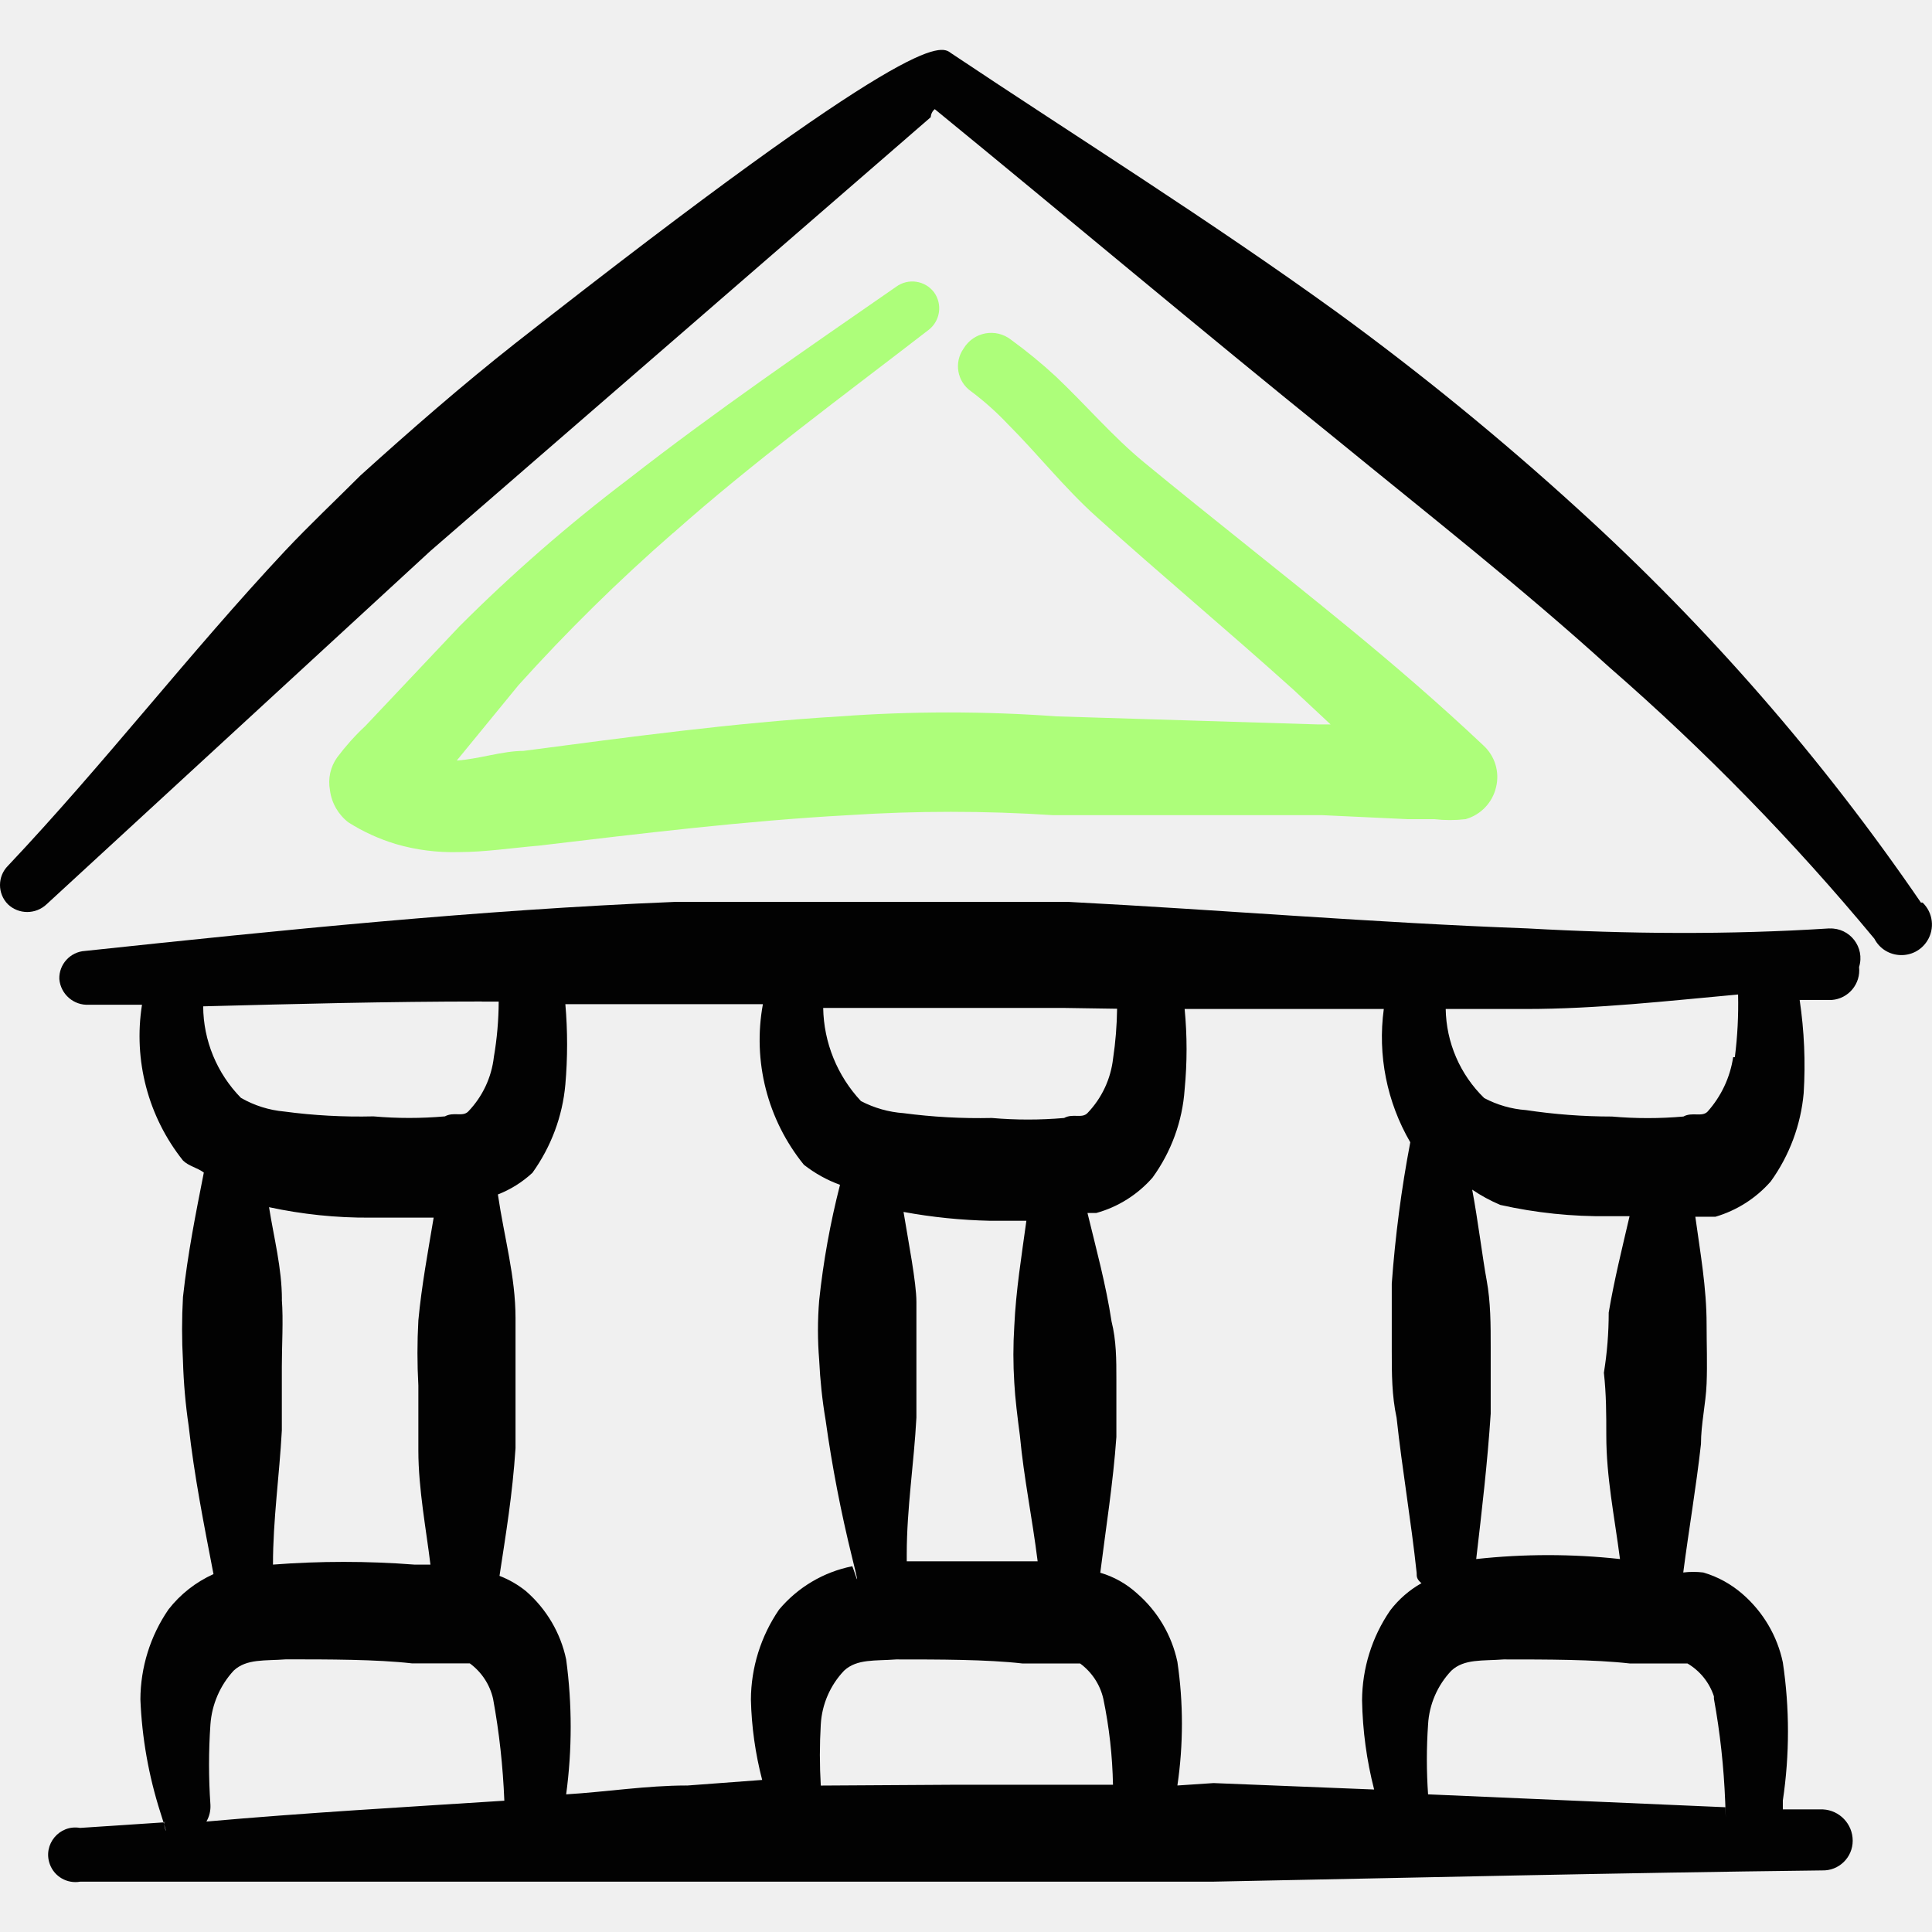
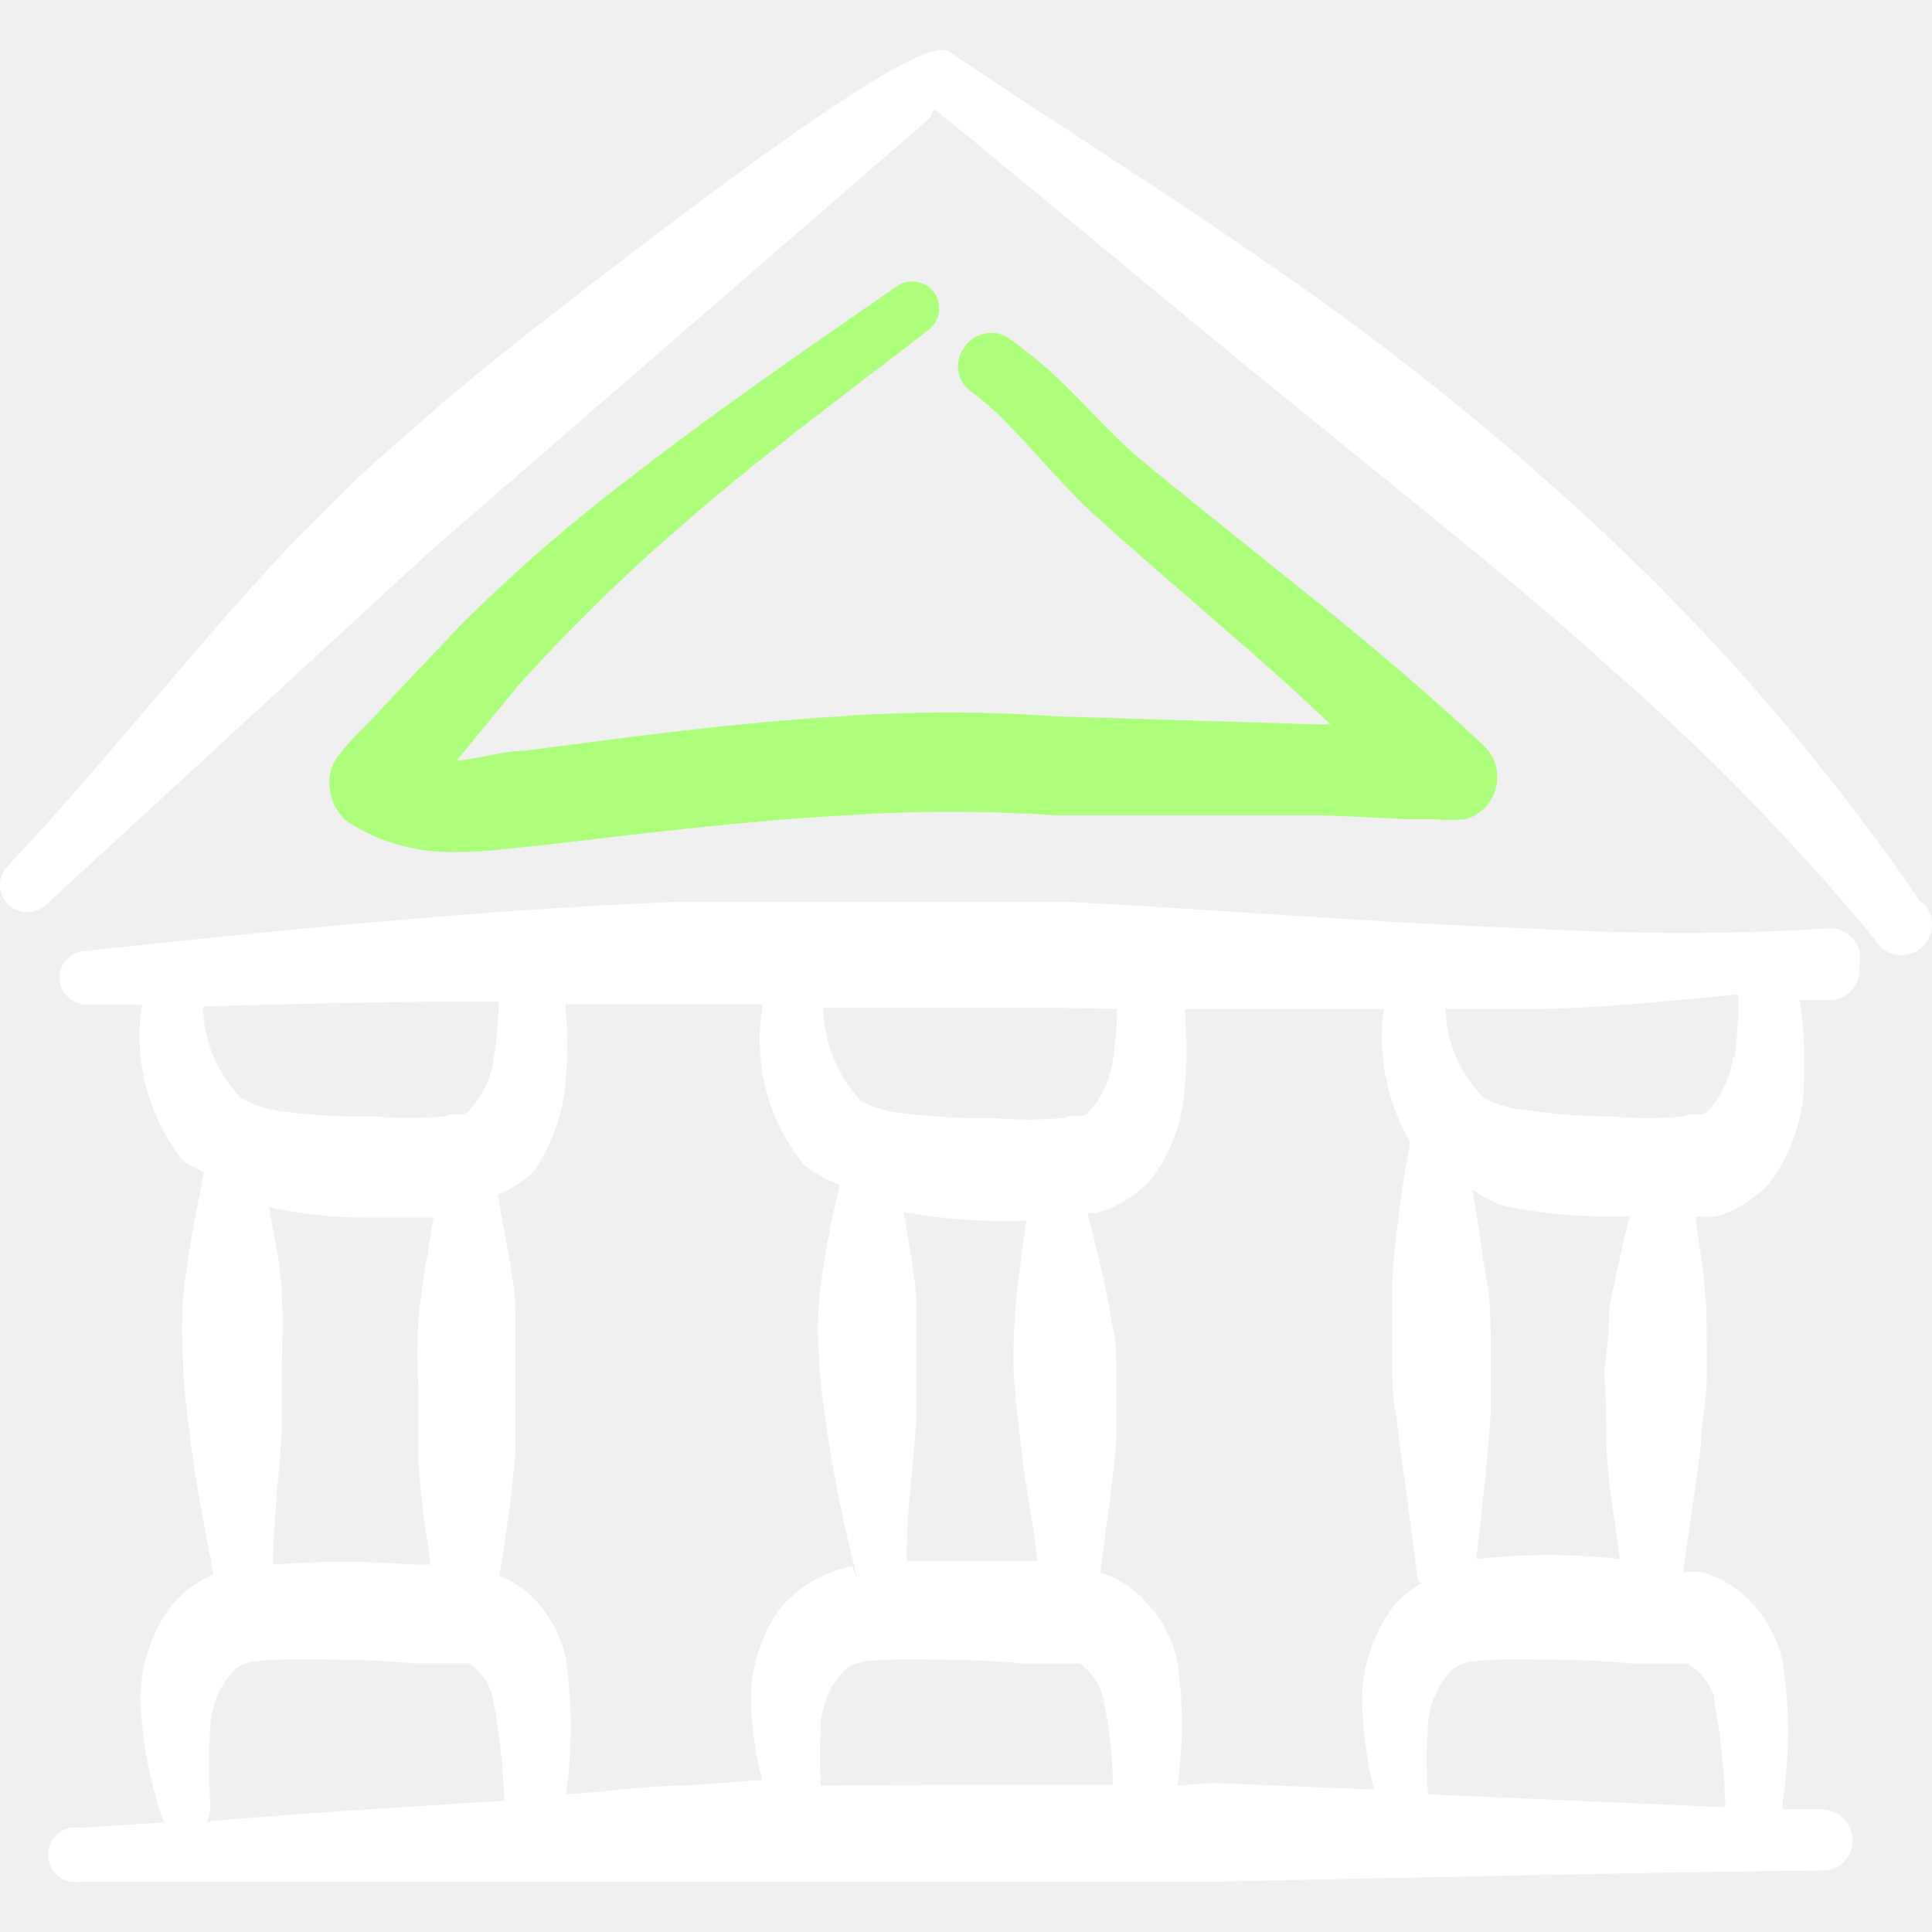
<svg xmlns="http://www.w3.org/2000/svg" fill="none" viewBox="0 0 24 24" id="Saving-Bank--Streamline-Freehand" height="24" width="24">
  <path fill="#adfe7a" fill-rule="evenodd" d="M8.36 6.624c0.998 -0.888 2.115 -1.706 3.173 -2.524 0.147 -0.111 0.178 -0.32 0.07 -0.469 -0.111 -0.147 -0.32 -0.178 -0.469 -0.07 -1.107 0.768 -2.245 1.546 -3.332 2.394 -0.739 0.56 -1.439 1.17 -2.095 1.826L4.538 9.019c-0.128 0.119 -0.244 0.249 -0.349 0.389 -0.085 0.118 -0.117 0.266 -0.09 0.409 0.02 0.158 0.103 0.302 0.229 0.399 0.183 0.116 0.381 0.206 0.589 0.269 0.253 0.074 0.515 0.107 0.778 0.1 0.329 0 0.649 -0.05 0.998 -0.08 1.267 -0.15 2.564 -0.309 3.851 -0.379 0.844 -0.055 1.69 -0.055 2.534 0h3.342l1.068 0.05h0.329c0.129 0.015 0.26 0.015 0.389 0 0.19 -0.054 0.335 -0.207 0.379 -0.399 0.046 -0.189 -0.015 -0.388 -0.16 -0.519 -0.539 -0.509 -1.107 -0.998 -1.666 -1.457 -0.838 -0.688 -1.696 -1.357 -2.544 -2.055 -0.389 -0.319 -0.728 -0.718 -1.097 -1.067 -0.177 -0.164 -0.364 -0.317 -0.559 -0.459 -0.189 -0.148 -0.465 -0.097 -0.589 0.11 -0.121 0.171 -0.081 0.408 0.09 0.529 0.165 0.123 0.318 0.26 0.459 0.409 0.369 0.369 0.708 0.798 1.097 1.147 0.808 0.728 1.646 1.427 2.454 2.155l0.459 0.429h-0.16l-3.242 -0.1c-0.897 -0.065 -1.797 -0.065 -2.694 0 -1.327 0.08 -2.634 0.259 -3.931 0.429 -0.259 0 -0.549 0.1 -0.828 0.12l0.768 -0.938c0.6 -0.666 1.24 -1.296 1.916 -1.886Z" clip-rule="evenodd" stroke-width="1" />
-   <path fill="#020202" fill-rule="evenodd" d="M23.863 11.213c-1.225 -1.79 -2.655 -3.431 -4.26 -4.889 -0.953 -0.869 -1.952 -1.685 -2.993 -2.444 -1.586 -1.147 -3.232 -2.175 -4.799 -3.222 -0.13 -0.1 -0.449 -0.289 -5.417 3.612 -0.658 0.519 -1.287 1.068 -1.916 1.636 -0.309 0.309 -0.628 0.609 -0.938 0.938C2.354 8.111 1.296 9.488 0.099 10.755c-0.132 0.132 -0.132 0.346 0 0.479 0.134 0.127 0.344 0.127 0.479 0L5.347 6.844 11.562 1.456s0 -0.06 0.05 -0.1c1.636 1.337 3.282 2.724 4.988 4.1 1.147 0.938 2.305 1.846 3.392 2.833 1.187 1.033 2.288 2.161 3.292 3.372 0.135 0.259 0.499 0.274 0.656 0.028 0.097 -0.152 0.073 -0.352 -0.057 -0.477h-0.02Z" clip-rule="evenodd" stroke-width="1" />
-   <path fill="#020202" fill-rule="evenodd" d="M22.726 11.533c-1.247 0.08 -2.504 0.07 -3.751 0 -1.906 -0.07 -3.781 -0.229 -5.697 -0.329H8.379c-2.444 0.1 -4.879 0.349 -7.323 0.609 -0.183 0.011 -0.325 0.166 -0.319 0.349 0.016 0.189 0.18 0.331 0.369 0.319h0.658c-0.109 0.688 0.075 1.39 0.509 1.935 0.07 0.07 0.18 0.09 0.259 0.15 -0.1 0.509 -0.199 0.998 -0.259 1.546 -0.015 0.266 -0.015 0.532 0 0.798 0.008 0.267 0.031 0.534 0.07 0.798 0.07 0.628 0.19 1.227 0.309 1.846 -0.219 0.099 -0.411 0.249 -0.559 0.439 -0.226 0.329 -0.347 0.718 -0.349 1.117 0.019 0.478 0.103 0.951 0.249 1.407 0.147 0.456 0 0.08 0.06 0.12l-1.058 0.07c-0.257 -0.045 -0.466 0.206 -0.376 0.451 0.056 0.154 0.215 0.245 0.376 0.217H15.054c2.524 -0.05 5.058 -0.11 7.582 -0.14 0.208 0.006 0.379 -0.161 0.379 -0.369 0 -0.207 -0.162 -0.378 -0.369 -0.389h-0.499v-0.11c0.085 -0.569 0.085 -1.147 0 -1.716 -0.069 -0.329 -0.245 -0.627 -0.499 -0.848 -0.142 -0.124 -0.308 -0.216 -0.489 -0.269 -0.083 -0.01 -0.167 -0.01 -0.249 0 0.07 -0.539 0.16 -1.058 0.22 -1.596 0 -0.249 0.06 -0.499 0.07 -0.748 0.01 -0.249 0 -0.489 0 -0.738 0 -0.459 -0.08 -0.898 -0.14 -1.337h0.249c0.266 -0.078 0.505 -0.23 0.688 -0.439 0.232 -0.322 0.374 -0.702 0.409 -1.097 0.024 -0.387 0.007 -0.774 -0.05 -1.157h0.399c0.208 -0.016 0.362 -0.201 0.339 -0.409 0.076 -0.244 -0.113 -0.49 -0.369 -0.479Zm-8.849 0.998c-0.003 0.207 -0.019 0.414 -0.05 0.619 -0.029 0.255 -0.141 0.493 -0.319 0.678 -0.07 0.07 -0.18 0 -0.289 0.06 -0.299 0.026 -0.599 0.026 -0.898 0 -0.367 0.008 -0.734 -0.012 -1.097 -0.06 -0.184 -0.013 -0.364 -0.064 -0.529 -0.15 -0.294 -0.314 -0.462 -0.727 -0.469 -1.157h2.993l0.658 0.01Zm-1.207 5.308c0.05 0.529 0.15 0.998 0.22 1.556h-1.626v-0.09c0 -0.569 0.09 -1.127 0.12 -1.696v-1.437c0 -0.239 -0.1 -0.748 -0.16 -1.117 0.356 0.066 0.716 0.102 1.077 0.11h0.449c-0.06 0.439 -0.13 0.868 -0.15 1.307 -0.015 0.236 -0.015 0.472 0 0.708 0.01 0.19 0.04 0.429 0.07 0.658Zm-6.684 -5.397h0.209c-0.001 0.231 -0.021 0.461 -0.06 0.688 -0.029 0.255 -0.141 0.493 -0.319 0.678 -0.07 0.07 -0.18 0 -0.289 0.06 -0.295 0.026 -0.592 0.026 -0.888 0 -0.37 0.009 -0.74 -0.011 -1.107 -0.06 -0.19 -0.017 -0.374 -0.075 -0.539 -0.17 -0.298 -0.304 -0.467 -0.712 -0.469 -1.137 1.147 -0.03 2.295 -0.06 3.462 -0.06Zm-2.484 3.701c0 -0.389 -0.1 -0.768 -0.16 -1.147 0.413 0.089 0.835 0.133 1.257 0.13h0.788c-0.07 0.419 -0.15 0.848 -0.19 1.277 -0.015 0.269 -0.015 0.539 0 0.808v0.808c0 0.479 0.1 0.998 0.15 1.417h-0.2c-0.584 -0.045 -1.171 -0.045 -1.756 0 0 -0.559 0.08 -1.107 0.11 -1.666V16.98c0 -0.269 0.02 -0.579 0 -0.838Zm-0.888 6.276c-0.023 -0.332 -0.023 -0.666 0 -0.998 0.018 -0.249 0.12 -0.485 0.289 -0.668 0.16 -0.15 0.389 -0.12 0.649 -0.14 0.529 0 1.127 0 1.566 0.05h0.718c0.146 0.107 0.249 0.263 0.289 0.439 0.077 0.418 0.123 0.842 0.14 1.267 -1.237 0.08 -2.474 0.15 -3.701 0.259 0.037 -0.063 0.054 -0.136 0.05 -0.209Zm5.916 -0.239c-0.499 0 -0.998 0.08 -1.497 0.11 0.075 -0.556 0.075 -1.12 0 -1.676 -0.069 -0.329 -0.245 -0.627 -0.499 -0.848 -0.099 -0.08 -0.21 -0.144 -0.329 -0.19 0.08 -0.529 0.16 -0.998 0.199 -1.586v-1.616c0 -0.519 -0.14 -0.998 -0.219 -1.536 0.159 -0.062 0.304 -0.153 0.429 -0.269 0.232 -0.323 0.374 -0.702 0.409 -1.097 0.029 -0.332 0.029 -0.666 0 -0.998h2.454c-0.13 0.708 0.056 1.436 0.509 1.995 0.136 0.106 0.287 0.191 0.449 0.249 -0.121 0.472 -0.208 0.952 -0.259 1.437 -0.02 0.246 -0.02 0.493 0 0.738 0.012 0.251 0.038 0.501 0.08 0.748 0.08 0.574 0.19 1.143 0.329 1.706 0.14 0.562 0 0.07 0 0.11 -0.355 0.071 -0.675 0.261 -0.908 0.539 -0.225 0.329 -0.347 0.718 -0.349 1.117 0.008 0.337 0.055 0.672 0.14 0.998l-0.938 0.07Zm1.666 0c-0.015 -0.253 -0.015 -0.506 0 -0.758 0.014 -0.25 0.117 -0.487 0.289 -0.668 0.16 -0.15 0.389 -0.12 0.648 -0.14 0.529 0 1.127 0 1.566 0.05h0.718c0.146 0.107 0.249 0.263 0.289 0.439 0.073 0.351 0.113 0.709 0.12 1.068h-1.995l-1.636 0.01Zm4.43 0c0.075 -0.509 0.075 -1.027 0 -1.536 -0.07 -0.33 -0.245 -0.627 -0.499 -0.848 -0.131 -0.12 -0.288 -0.209 -0.459 -0.259 0.07 -0.559 0.16 -1.117 0.2 -1.686v-0.718c0 -0.239 0 -0.479 -0.06 -0.718 -0.07 -0.459 -0.19 -0.898 -0.299 -1.347h0.11c0.271 -0.075 0.513 -0.228 0.698 -0.439 0.233 -0.321 0.372 -0.701 0.399 -1.097 0.032 -0.332 0.032 -0.666 0 -0.998h2.474c-0.078 0.573 0.038 1.156 0.329 1.656 -0.111 0.58 -0.187 1.167 -0.23 1.756v0.838c0 0.279 0 0.549 0.06 0.828 0.07 0.648 0.18 1.277 0.249 1.925 0 0.05 0 0.08 0.06 0.13 -0.151 0.085 -0.284 0.201 -0.389 0.339 -0.226 0.329 -0.347 0.718 -0.349 1.117 0.007 0.374 0.057 0.745 0.15 1.107l-1.995 -0.08 -0.449 0.03Zm6.665 -1.077c0.077 0.422 0.123 0.849 0.14 1.277 0.016 0.428 0 0 0 0.07l-3.691 -0.16c-0.02 -0.289 -0.02 -0.579 0 -0.868 0.014 -0.25 0.117 -0.487 0.289 -0.668 0.16 -0.15 0.389 -0.12 0.649 -0.14 0.529 0 1.127 0 1.566 0.05h0.718c0.156 0.092 0.273 0.237 0.329 0.409v0.03Zm-1.337 -3.272c0 0.519 0.1 0.998 0.17 1.536 -0.593 -0.065 -1.192 -0.065 -1.786 0 0.07 -0.599 0.14 -1.197 0.18 -1.806v-0.828c0 -0.269 0 -0.559 -0.05 -0.828 -0.05 -0.269 -0.11 -0.758 -0.18 -1.127 0.11 0.075 0.227 0.138 0.349 0.19 0.442 0.099 0.894 0.146 1.347 0.14h0.259c-0.09 0.389 -0.19 0.788 -0.259 1.197 0 0.253 -0.02 0.502 -0.06 0.748 0.03 0.269 0.03 0.519 0.03 0.778Zm1.576 -4.699c-0.038 0.253 -0.149 0.488 -0.319 0.678 -0.07 0.07 -0.19 0 -0.299 0.06 -0.295 0.026 -0.592 0.026 -0.888 0 -0.357 -0 -0.714 -0.027 -1.067 -0.08 -0.181 -0.013 -0.358 -0.064 -0.519 -0.149 -0.3 -0.291 -0.472 -0.689 -0.479 -1.107h0.998c0.878 0 1.756 -0.1 2.634 -0.18 0.006 0.26 -0.007 0.52 -0.04 0.778h-0.02Z" clip-rule="evenodd" stroke-width="1" />
+   <path fill="#ffffff" fill-rule="evenodd" d="M23.863 11.213c-1.225 -1.79 -2.655 -3.431 -4.26 -4.889 -0.953 -0.869 -1.952 -1.685 -2.993 -2.444 -1.586 -1.147 -3.232 -2.175 -4.799 -3.222 -0.13 -0.1 -0.449 -0.289 -5.417 3.612 -0.658 0.519 -1.287 1.068 -1.916 1.636 -0.309 0.309 -0.628 0.609 -0.938 0.938C2.354 8.111 1.296 9.488 0.099 10.755c-0.132 0.132 -0.132 0.346 0 0.479 0.134 0.127 0.344 0.127 0.479 0L5.347 6.844 11.562 1.456s0 -0.06 0.05 -0.1c1.636 1.337 3.282 2.724 4.988 4.1 1.147 0.938 2.305 1.846 3.392 2.833 1.187 1.033 2.288 2.161 3.292 3.372 0.135 0.259 0.499 0.274 0.656 0.028 0.097 -0.152 0.073 -0.352 -0.057 -0.477h-0.02Z" clip-rule="evenodd" stroke-width="1" />
+   <path fill="#ffffff" fill-rule="evenodd" d="M22.726 11.533c-1.247 0.08 -2.504 0.07 -3.751 0 -1.906 -0.07 -3.781 -0.229 -5.697 -0.329H8.379c-2.444 0.1 -4.879 0.349 -7.323 0.609 -0.183 0.011 -0.325 0.166 -0.319 0.349 0.016 0.189 0.18 0.331 0.369 0.319h0.658c-0.109 0.688 0.075 1.39 0.509 1.935 0.07 0.07 0.18 0.09 0.259 0.15 -0.1 0.509 -0.199 0.998 -0.259 1.546 -0.015 0.266 -0.015 0.532 0 0.798 0.008 0.267 0.031 0.534 0.07 0.798 0.07 0.628 0.19 1.227 0.309 1.846 -0.219 0.099 -0.411 0.249 -0.559 0.439 -0.226 0.329 -0.347 0.718 -0.349 1.117 0.019 0.478 0.103 0.951 0.249 1.407 0.147 0.456 0 0.08 0.06 0.12l-1.058 0.07c-0.257 -0.045 -0.466 0.206 -0.376 0.451 0.056 0.154 0.215 0.245 0.376 0.217H15.054c2.524 -0.05 5.058 -0.11 7.582 -0.14 0.208 0.006 0.379 -0.161 0.379 -0.369 0 -0.207 -0.162 -0.378 -0.369 -0.389h-0.499v-0.11c0.085 -0.569 0.085 -1.147 0 -1.716 -0.069 -0.329 -0.245 -0.627 -0.499 -0.848 -0.142 -0.124 -0.308 -0.216 -0.489 -0.269 -0.083 -0.01 -0.167 -0.01 -0.249 0 0.07 -0.539 0.16 -1.058 0.22 -1.596 0 -0.249 0.06 -0.499 0.07 -0.748 0.01 -0.249 0 -0.489 0 -0.738 0 -0.459 -0.08 -0.898 -0.14 -1.337h0.249c0.266 -0.078 0.505 -0.23 0.688 -0.439 0.232 -0.322 0.374 -0.702 0.409 -1.097 0.024 -0.387 0.007 -0.774 -0.05 -1.157h0.399c0.208 -0.016 0.362 -0.201 0.339 -0.409 0.076 -0.244 -0.113 -0.49 -0.369 -0.479Zm-8.849 0.998c-0.003 0.207 -0.019 0.414 -0.05 0.619 -0.029 0.255 -0.141 0.493 -0.319 0.678 -0.07 0.07 -0.18 0 -0.289 0.06 -0.299 0.026 -0.599 0.026 -0.898 0 -0.367 0.008 -0.734 -0.012 -1.097 -0.06 -0.184 -0.013 -0.364 -0.064 -0.529 -0.15 -0.294 -0.314 -0.462 -0.727 -0.469 -1.157h2.993l0.658 0.01Zm-1.207 5.308c0.05 0.529 0.15 0.998 0.22 1.556h-1.626v-0.09c0 -0.569 0.09 -1.127 0.12 -1.696v-1.437c0 -0.239 -0.1 -0.748 -0.16 -1.117 0.356 0.066 0.716 0.102 1.077 0.11h0.449c-0.06 0.439 -0.13 0.868 -0.15 1.307 -0.015 0.236 -0.015 0.472 0 0.708 0.01 0.19 0.04 0.429 0.07 0.658Zm-6.684 -5.397h0.209c-0.001 0.231 -0.021 0.461 -0.06 0.688 -0.029 0.255 -0.141 0.493 -0.319 0.678 -0.07 0.07 -0.18 0 -0.289 0.06 -0.295 0.026 -0.592 0.026 -0.888 0 -0.37 0.009 -0.74 -0.011 -1.107 -0.06 -0.19 -0.017 -0.374 -0.075 -0.539 -0.17 -0.298 -0.304 -0.467 -0.712 -0.469 -1.137 1.147 -0.03 2.295 -0.06 3.462 -0.06Zm-2.484 3.701c0 -0.389 -0.1 -0.768 -0.16 -1.147 0.413 0.089 0.835 0.133 1.257 0.13h0.788c-0.07 0.419 -0.15 0.848 -0.19 1.277 -0.015 0.269 -0.015 0.539 0 0.808v0.808c0 0.479 0.1 0.998 0.15 1.417h-0.2c-0.584 -0.045 -1.171 -0.045 -1.756 0 0 -0.559 0.08 -1.107 0.11 -1.666V16.98c0 -0.269 0.02 -0.579 0 -0.838Zm-0.888 6.276c-0.023 -0.332 -0.023 -0.666 0 -0.998 0.018 -0.249 0.12 -0.485 0.289 -0.668 0.16 -0.15 0.389 -0.12 0.649 -0.14 0.529 0 1.127 0 1.566 0.05h0.718c0.146 0.107 0.249 0.263 0.289 0.439 0.077 0.418 0.123 0.842 0.14 1.267 -1.237 0.08 -2.474 0.15 -3.701 0.259 0.037 -0.063 0.054 -0.136 0.05 -0.209Zm5.916 -0.239c-0.499 0 -0.998 0.08 -1.497 0.11 0.075 -0.556 0.075 -1.12 0 -1.676 -0.069 -0.329 -0.245 -0.627 -0.499 -0.848 -0.099 -0.08 -0.21 -0.144 -0.329 -0.19 0.08 -0.529 0.16 -0.998 0.199 -1.586v-1.616c0 -0.519 -0.14 -0.998 -0.219 -1.536 0.159 -0.062 0.304 -0.153 0.429 -0.269 0.232 -0.323 0.374 -0.702 0.409 -1.097 0.029 -0.332 0.029 -0.666 0 -0.998h2.454c-0.13 0.708 0.056 1.436 0.509 1.995 0.136 0.106 0.287 0.191 0.449 0.249 -0.121 0.472 -0.208 0.952 -0.259 1.437 -0.02 0.246 -0.02 0.493 0 0.738 0.012 0.251 0.038 0.501 0.08 0.748 0.08 0.574 0.19 1.143 0.329 1.706 0.14 0.562 0 0.07 0 0.11 -0.355 0.071 -0.675 0.261 -0.908 0.539 -0.225 0.329 -0.347 0.718 -0.349 1.117 0.008 0.337 0.055 0.672 0.14 0.998l-0.938 0.07Zm1.666 0c-0.015 -0.253 -0.015 -0.506 0 -0.758 0.014 -0.25 0.117 -0.487 0.289 -0.668 0.16 -0.15 0.389 -0.12 0.648 -0.14 0.529 0 1.127 0 1.566 0.05h0.718c0.146 0.107 0.249 0.263 0.289 0.439 0.073 0.351 0.113 0.709 0.12 1.068h-1.995l-1.636 0.01Zm4.43 0c0.075 -0.509 0.075 -1.027 0 -1.536 -0.07 -0.33 -0.245 -0.627 -0.499 -0.848 -0.131 -0.12 -0.288 -0.209 -0.459 -0.259 0.07 -0.559 0.16 -1.117 0.2 -1.686v-0.718c0 -0.239 0 -0.479 -0.06 -0.718 -0.07 -0.459 -0.19 -0.898 -0.299 -1.347h0.11c0.271 -0.075 0.513 -0.228 0.698 -0.439 0.233 -0.321 0.372 -0.701 0.399 -1.097 0.032 -0.332 0.032 -0.666 0 -0.998h2.474c-0.078 0.573 0.038 1.156 0.329 1.656 -0.111 0.58 -0.187 1.167 -0.23 1.756v0.838c0 0.279 0 0.549 0.06 0.828 0.07 0.648 0.18 1.277 0.249 1.925 0 0.05 0 0.08 0.06 0.13 -0.151 0.085 -0.284 0.201 -0.389 0.339 -0.226 0.329 -0.347 0.718 -0.349 1.117 0.007 0.374 0.057 0.745 0.15 1.107l-1.995 -0.08 -0.449 0.03Zm6.665 -1.077c0.077 0.422 0.123 0.849 0.14 1.277 0.016 0.428 0 0 0 0.07l-3.691 -0.16c-0.02 -0.289 -0.02 -0.579 0 -0.868 0.014 -0.25 0.117 -0.487 0.289 -0.668 0.16 -0.15 0.389 -0.12 0.649 -0.14 0.529 0 1.127 0 1.566 0.05h0.718c0.156 0.092 0.273 0.237 0.329 0.409v0.03Zm-1.337 -3.272c0 0.519 0.1 0.998 0.17 1.536 -0.593 -0.065 -1.192 -0.065 -1.786 0 0.07 -0.599 0.14 -1.197 0.18 -1.806v-0.828c0 -0.269 0 -0.559 -0.05 -0.828 -0.05 -0.269 -0.11 -0.758 -0.18 -1.127 0.11 0.075 0.227 0.138 0.349 0.19 0.442 0.099 0.894 0.146 1.347 0.14h0.259c-0.09 0.389 -0.19 0.788 -0.259 1.197 0 0.253 -0.02 0.502 -0.06 0.748 0.03 0.269 0.03 0.519 0.03 0.778Zm1.576 -4.699c-0.038 0.253 -0.149 0.488 -0.319 0.678 -0.07 0.07 -0.19 0 -0.299 0.06 -0.295 0.026 -0.592 0.026 -0.888 0 -0.357 -0 -0.714 -0.027 -1.067 -0.08 -0.181 -0.013 -0.358 -0.064 -0.519 -0.149 -0.3 -0.291 -0.472 -0.689 -0.479 -1.107h0.998c0.878 0 1.756 -0.1 2.634 -0.18 0.006 0.26 -0.007 0.52 -0.04 0.778h-0.02Z" clip-rule="evenodd" stroke-width="1" />
</svg>
